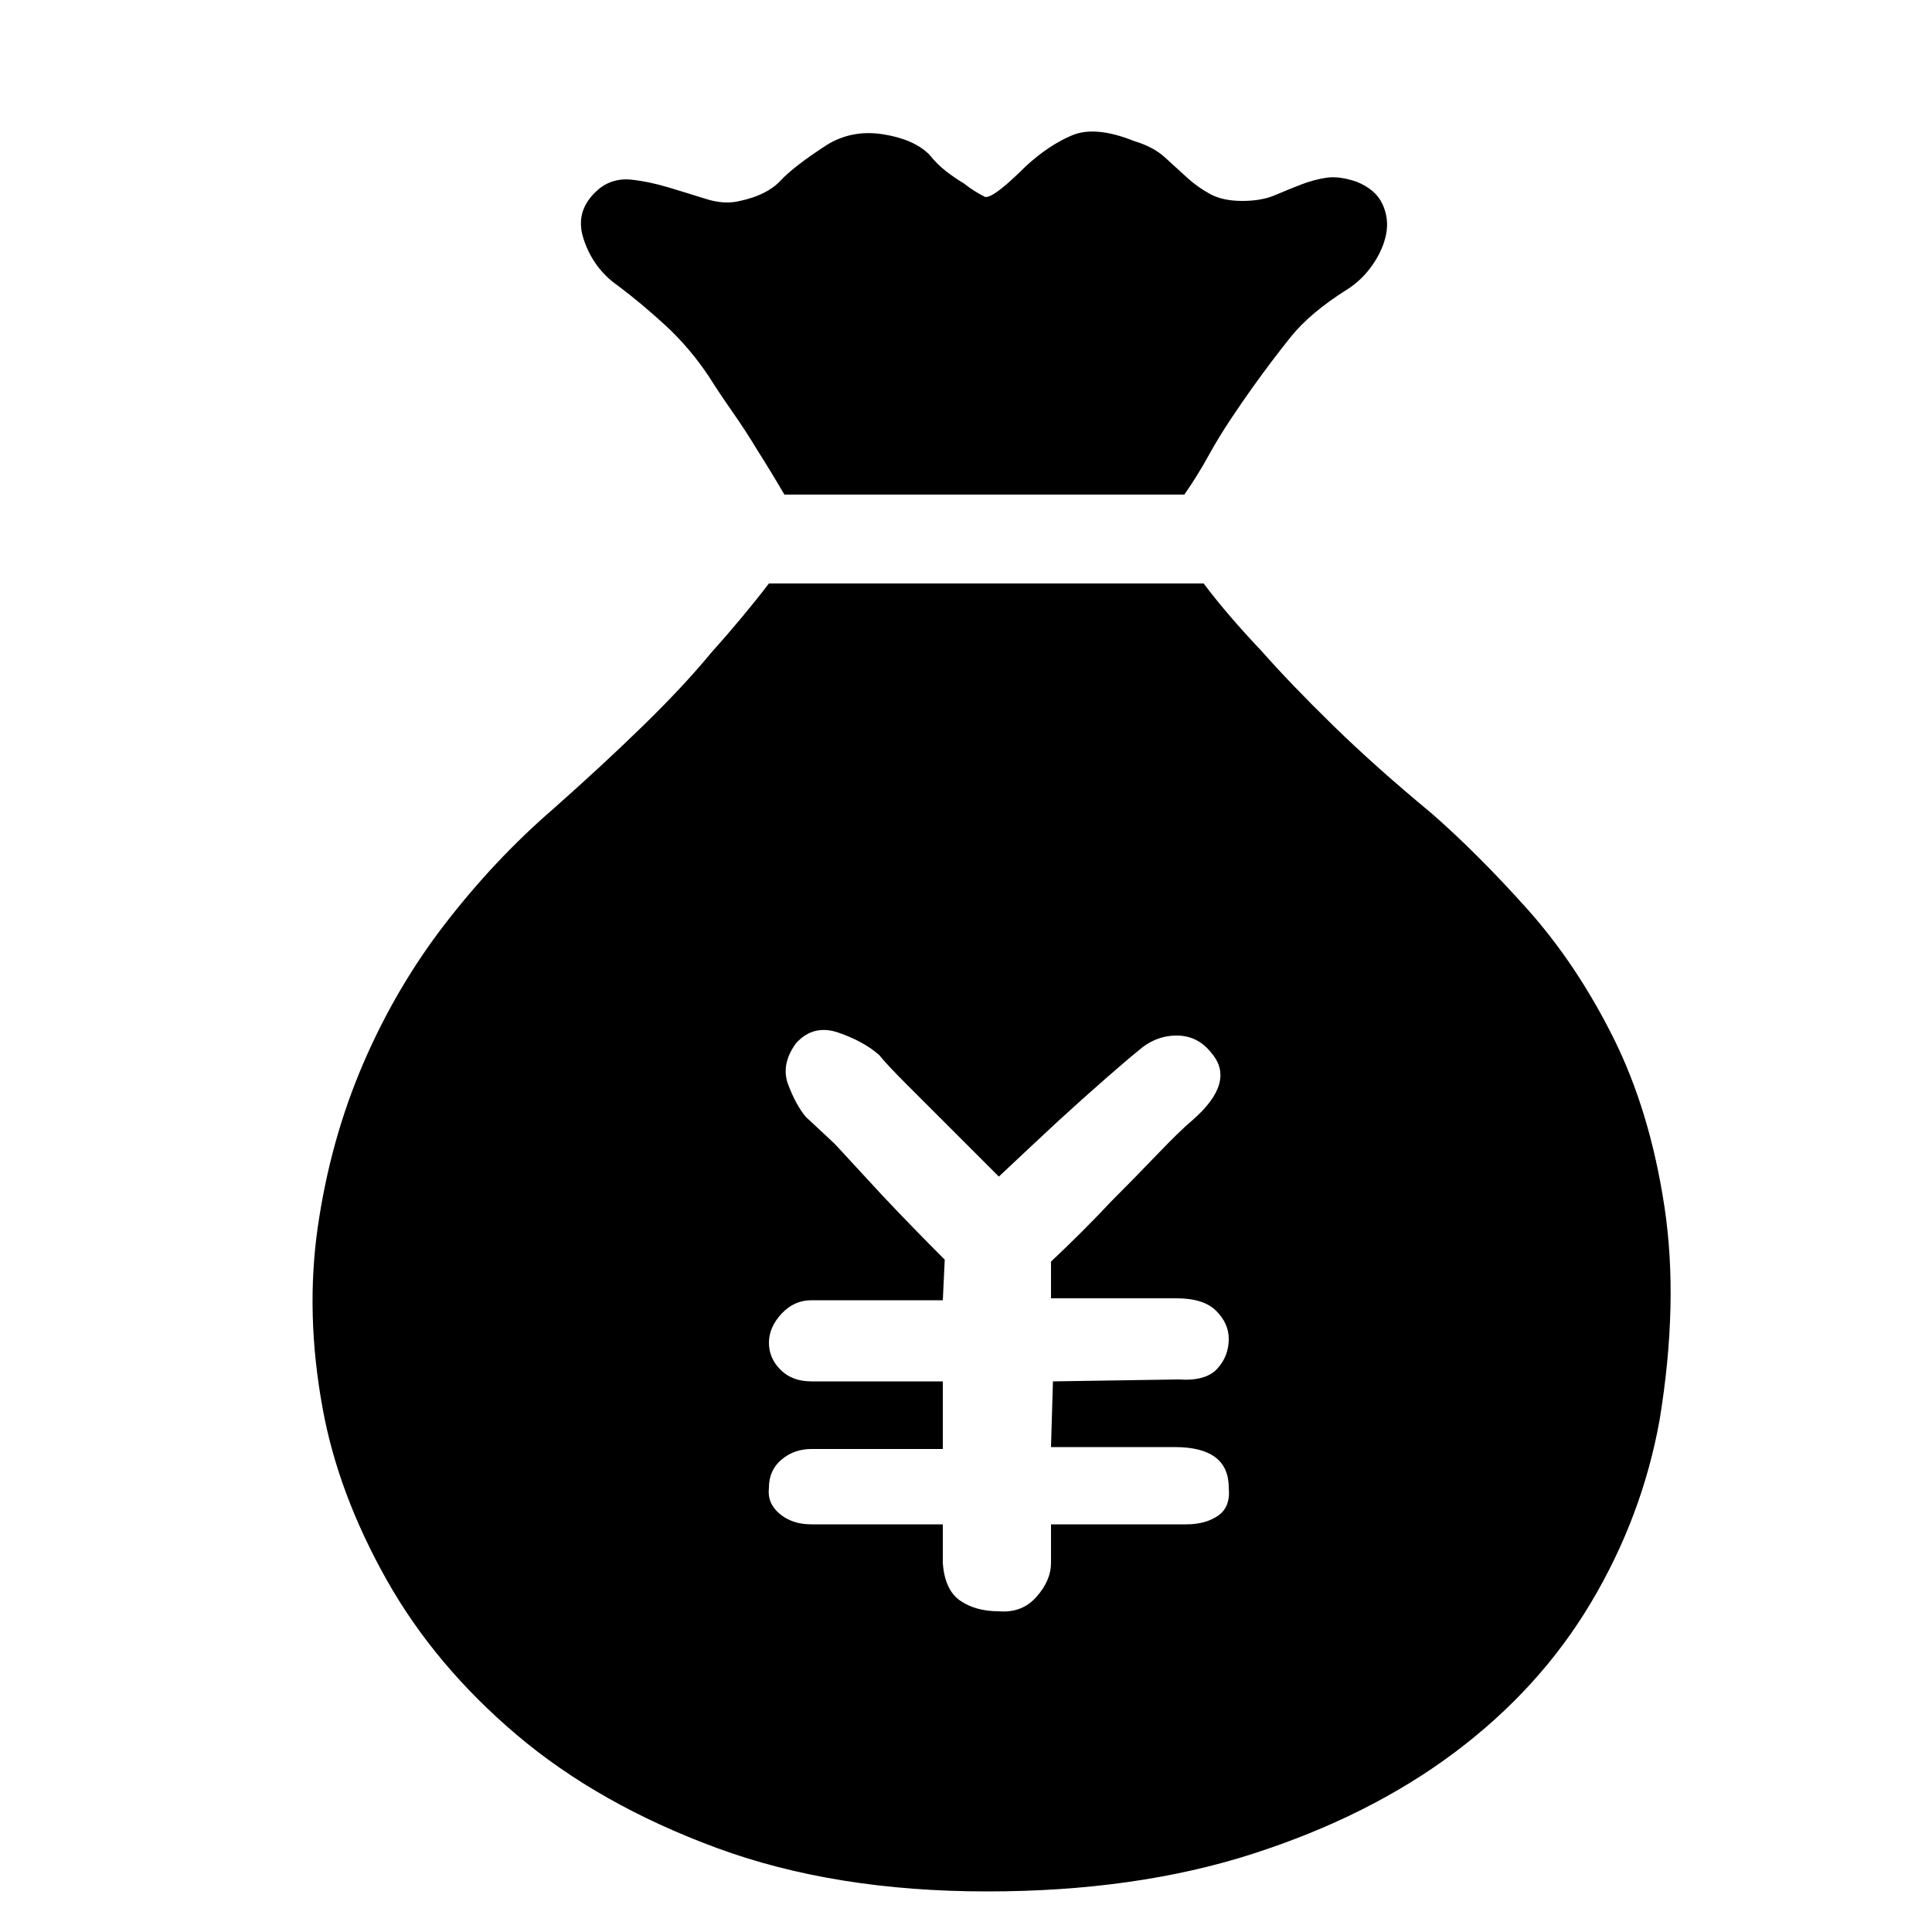
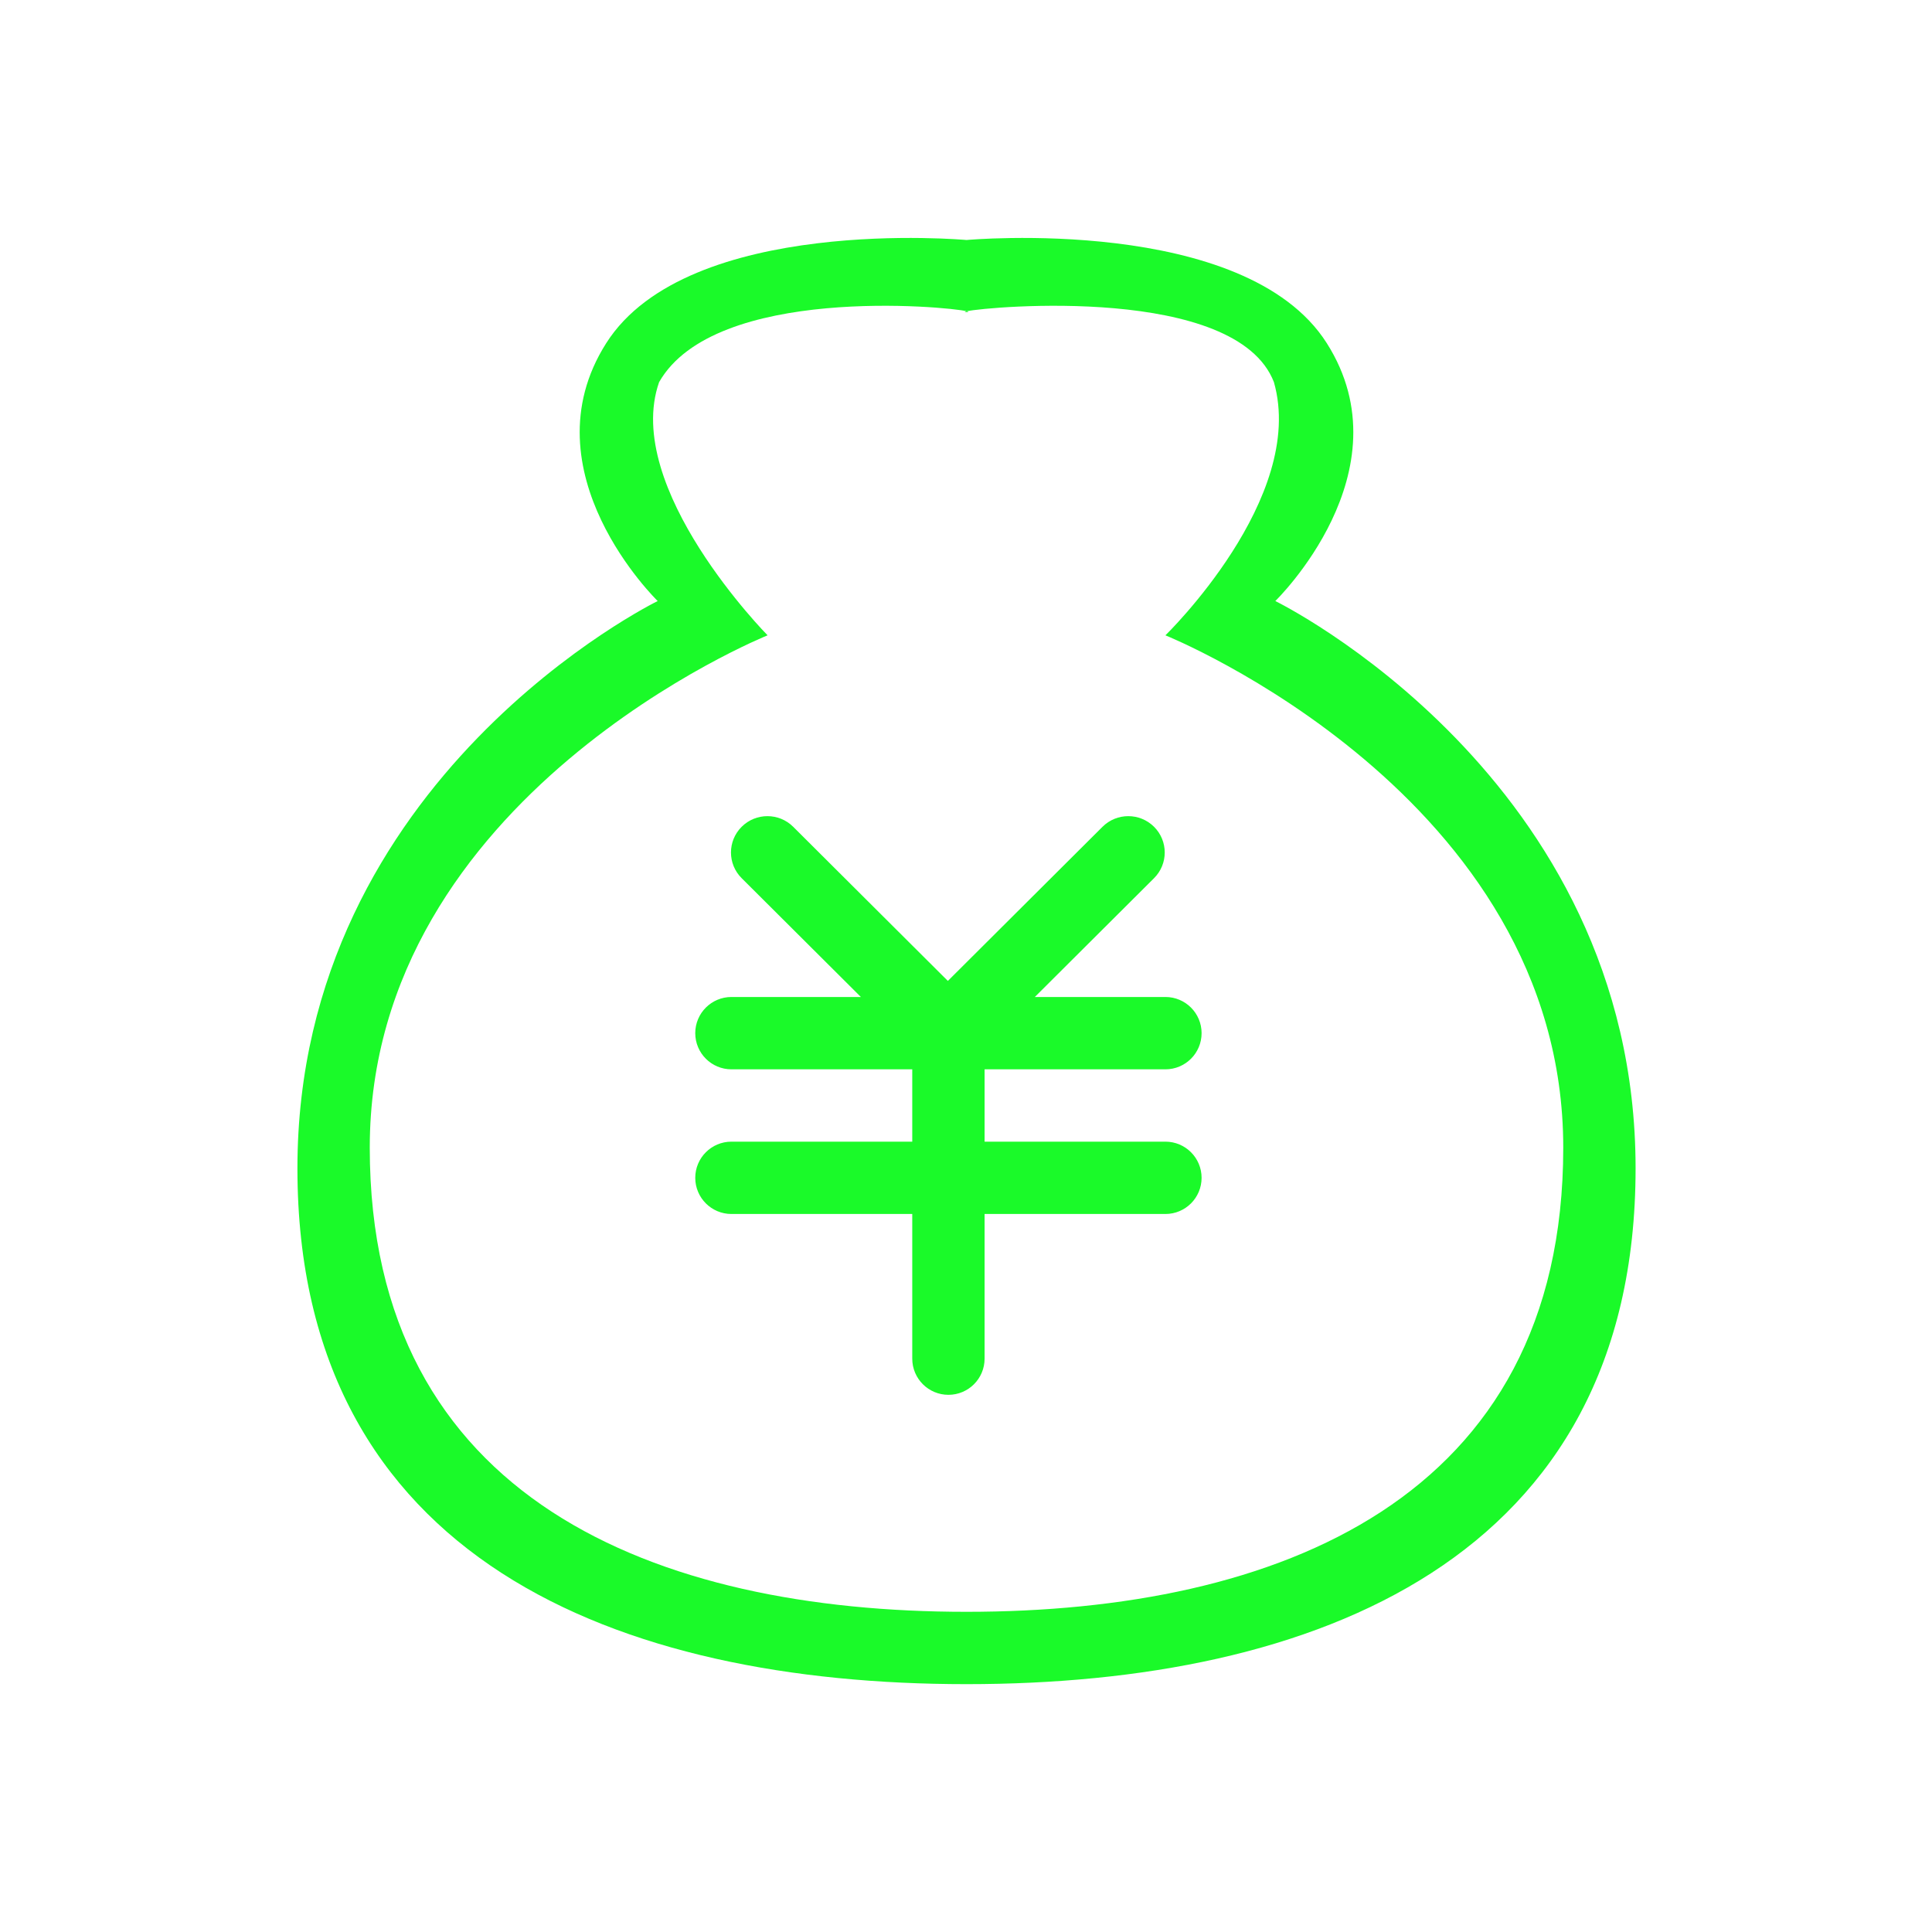
- <svg xmlns="http://www.w3.org/2000/svg" t="1650115714095" class="icon" viewBox="0 0 1024 1024" version="1.1" p-id="2613" width="200" height="200">
+ <svg xmlns="http://www.w3.org/2000/svg" t="1650468110317" class="icon" viewBox="0 0 1024 1024" version="1.1" p-id="5545" width="200" height="200">
  <defs>
    <style type="text/css">@font-face { font-family: feedback-iconfont; src: url("//at.alicdn.com/t/font_1031158_u69w8yhxdu.woff2?t=1630033759944") format("woff2"), url("//at.alicdn.com/t/font_1031158_u69w8yhxdu.woff?t=1630033759944") format("woff"), url("//at.alicdn.com/t/font_1031158_u69w8yhxdu.ttf?t=1630033759944") format("truetype"); }
</style>
  </defs>
-   <path d="M522.24 104.448q2.048 0 5.12-2.048 6.144-4.096 16.384-14.336 12.288-11.264 24.576-16.384t32.768 3.072q10.24 3.072 16.384 8.704t11.776 10.752 12.288 8.704 16.896 3.584 17.408-3.072 13.824-5.632 13.312-3.584 15.872 2.048q10.24 4.096 13.824 11.776t2.048 15.872-7.168 16.384-13.824 13.312q-19.456 12.288-29.696 25.088t-20.48 27.136q-5.12 7.168-11.264 16.384t-11.264 18.432q-6.144 11.264-13.312 21.504l-211.968 0q-7.168-12.288-14.336-23.552-6.144-10.24-13.312-20.48t-12.288-18.432q-10.24-15.36-23.04-27.136t-25.088-20.992q-13.312-9.216-18.432-25.088t9.216-27.136q7.168-5.12 16.384-4.096t19.456 4.096 19.968 6.144 17.92 1.024q14.336-3.072 21.504-10.752t24.576-18.944q13.312-8.192 29.696-5.632t24.576 10.752q4.096 5.12 8.704 8.704t9.728 6.656q5.12 4.096 11.264 7.168zM637.952 309.248q12.288 16.384 30.72 35.84 15.36 17.408 37.888 39.424t52.224 46.592q24.576 21.504 50.688 50.688t45.568 68.096 27.136 89.6-2.56 113.152q-9.216 51.2-36.352 96.768t-72.192 79.36-107.008 53.76-140.8 19.968q-80.896 0-143.36-23.04t-105.984-59.904-69.12-82.432-33.792-90.624q-9.216-50.176-2.56-96.256t24.064-86.528 43.52-74.24 56.832-60.416q26.624-23.552 48.128-44.544t35.84-38.4q17.408-19.456 30.72-36.864l230.4 0zM529.408 623.616l-27.648-27.648-21.504-21.504q-10.24-10.24-14.336-15.36-8.192-7.168-21.504-11.776t-22.528 5.632q-8.192 11.264-4.096 22.016t9.216 16.896l15.36 14.336q11.264 12.288 24.576 26.624 15.36 16.384 33.792 34.816l-1.024 21.504-69.632 0q-9.216 0-15.872 7.168t-6.656 15.36 6.144 14.336 16.384 6.144l69.632 0 0 35.84-69.632 0q-9.216 0-15.872 5.632t-6.656 14.848q-1.024 8.192 5.632 13.824t16.896 5.632l69.632 0 0 20.48q1.024 14.336 9.216 19.968t20.48 5.632q12.288 1.024 19.968-7.68t7.68-17.92l0-20.48 71.68 0q10.24 0 16.896-4.608t5.632-14.848q0-21.504-28.672-21.504l-65.536 0 1.024-34.816 66.56-1.024q14.336 1.024 20.48-5.632t6.144-15.872q0-8.192-6.656-14.848t-20.992-6.656l-66.56 0 0-19.456q17.408-16.384 31.744-31.744 12.288-12.288 24.576-25.088t18.432-17.92q23.552-20.48 10.24-35.84-7.168-9.216-18.432-9.216t-20.48 8.192q-5.12 4.096-17.408 14.848t-24.576 22.016q-14.336 13.312-31.744 29.696z" p-id="2614" />
+   <path d="M866.894 619.268c0 207.505-170.52 273.365-354.627 273.365-184.109 0-354.627-65.86-354.627-273.365 0-207.507 190.952-300.706 190.952-300.706s-70.598-68.464-27.279-136.683c43.32-68.214 190.954-54.671 190.954-54.671s147.632-13.543 190.952 54.671c43.32 68.218-27.279 136.683-27.279 136.683s190.956 93.2 190.956 300.706zM617.698 336.736s74.993-72.787 57.507-134.183c-19.995-51.756-151.094-40.123-162.81-37.587-10.235-2.536-133.61-14.17-163.063 37.587-19.6 56.108 57.507 134.183 57.507 134.183s-210.859 84.775-210.859 271.53c0 186.754 152.083 246.028 316.288 246.028 164.204 0 316.288-59.275 316.288-246.028 0.001-186.755-210.858-271.53-210.858-271.53z m0 268.366c10.587 0 19.169 8.582 19.169 19.167 0 10.587-8.582 19.169-19.169 19.169h-95.845v76.678c0 10.585-8.582 19.167-19.169 19.167s-19.169-8.582-19.169-19.167v-76.678h-95.845c-10.587 0-19.169-8.582-19.169-19.169 0-10.585 8.582-19.167 19.169-19.167h95.845v-38.339h-95.845c-10.587 0-19.169-8.58-19.169-19.169 0-10.585 8.582-19.169 19.169-19.169h68.612l-63.19-62.978c-7.545-7.52-7.545-19.71 0-27.229 7.545-7.52 19.778-7.52 27.323 0l81.967 81.691 81.967-81.691c7.547-7.52 19.778-7.52 27.323 0s7.545 19.71 0 27.229l-63.19 62.978h69.218c10.587 0 19.169 8.584 19.169 19.169 0 10.589-8.582 19.169-19.169 19.169h-95.845v38.339h95.843zM512.268 165.412c-1.435 0-1.039-0.194 0.127-0.444 1.018 0.251 1.309 0.444-0.127 0.444z" p-id="5546" fill="#1afa29" />
</svg>
